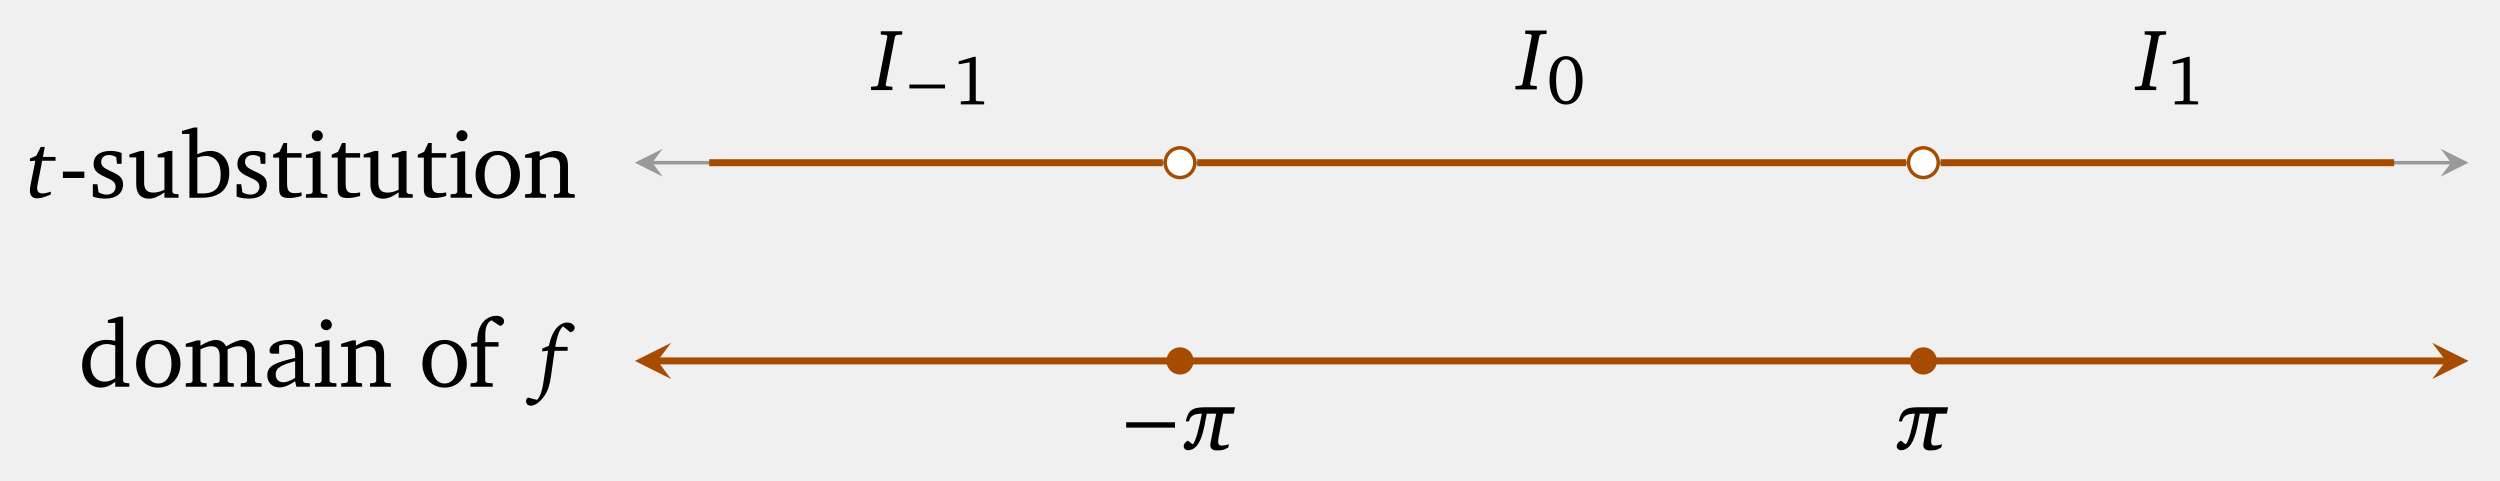
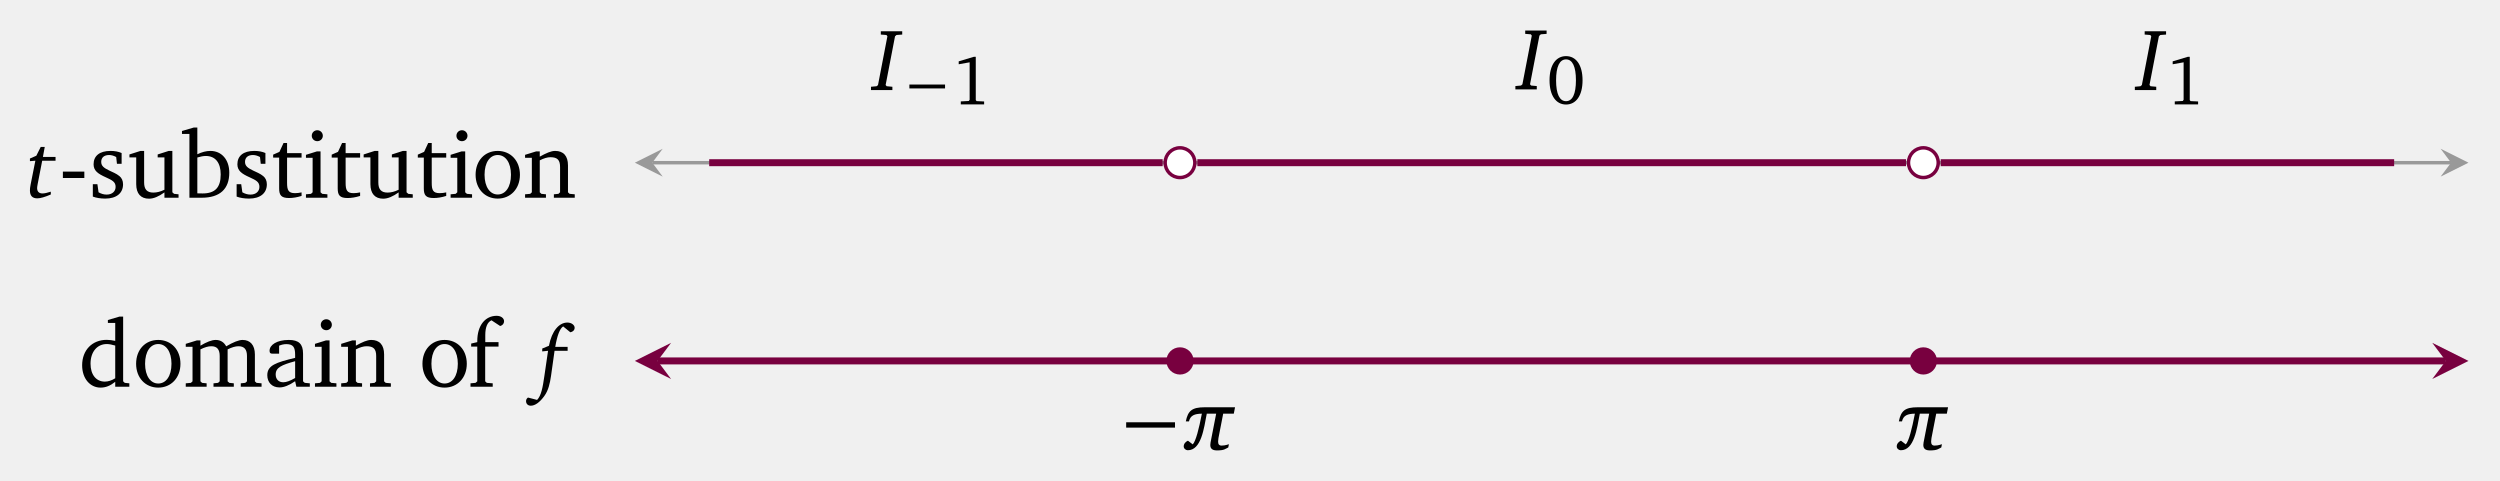
<svg xmlns="http://www.w3.org/2000/svg" version="1.1" width="286pt" height="55pt" viewBox="0 -55 286 55">
  <g id="page1">
    <g transform="scale(1 -1)">
      <path d="M74.621 36.387H280.402" stroke="#999" fill="none" stroke-width=".399" />
      <path d="M72.629 36.387L75.816 34.793L74.621 36.387L75.816 37.984" fill="#999" />
      <path d="M282.395 36.387L279.207 37.984L280.403 36.387L279.207 34.793" fill="#999" />
-       <path d="M81.133 36.387H133.008M136.977 36.387H218.047M222.016 36.387H273.891" stroke="#a64b00" fill="none" stroke-width=".797" stroke-miterlimit="10" />
+       <path d="M81.133 36.387H133.008M136.977 36.387H218.047M222.016 36.387H273.891" stroke="#78003f" fill="none" stroke-width=".797" stroke-miterlimit="10" />
      <path d="M136.691 36.387C136.691 37.328 135.93 38.09 134.992 38.09C134.051 38.09 133.293 37.328 133.293 36.387C133.293 35.449 134.051 34.688 134.992 34.688C135.93 34.688 136.691 35.449 136.691 36.387ZM221.734 36.387C221.734 37.328 220.973 38.09 220.031 38.09C219.094 38.09 218.332 37.328 218.332 36.387C218.332 35.449 219.094 34.688 220.031 34.688C220.973 34.688 221.734 35.449 221.734 36.387Z" fill="#fff" />
-       <path d="M136.691 36.387C136.691 37.328 135.93 38.09 134.992 38.09C134.051 38.09 133.293 37.328 133.293 36.387C133.293 35.449 134.051 34.688 134.992 34.688C135.93 34.688 136.691 35.449 136.691 36.387ZM221.734 36.387C221.734 37.328 220.973 38.09 220.031 38.09C219.094 38.09 218.332 37.328 218.332 36.387C218.332 35.449 219.094 34.688 220.031 34.688C220.973 34.688 221.734 35.449 221.734 36.387Z" stroke="#a64b00" fill="none" stroke-width=".399" stroke-miterlimit="10" />
+       <path d="M136.691 36.387C136.691 37.328 135.93 38.09 134.992 38.09C134.051 38.09 133.293 37.328 133.293 36.387C133.293 35.449 134.051 34.688 134.992 34.688C135.93 34.688 136.691 35.449 136.691 36.387ZM221.734 36.387C221.734 37.328 220.973 38.09 220.031 38.09C219.094 38.09 218.332 37.328 218.332 36.387C218.332 35.449 219.094 34.688 220.031 34.688C220.973 34.688 221.734 35.449 221.734 36.387Z" stroke="#78003f" fill="none" stroke-width=".399" stroke-miterlimit="10" />
      <path d="M174.484 51.507V51.126L175.126 51.075L175.237 50.925L174.163 45.356L174.003 45.215L173.36 45.155V44.774H175.808V45.155L175.156 45.215L175.036 45.356L176.11 50.925L176.27 51.075L176.933 51.126V51.507H174.484Z" />
      <path d="M179.155 48.58C178.016 48.58 177.267 47.576 177.267 45.815C177.267 44.054 178.016 43.042 179.155 43.042C180.295 43.042 181.044 44.054 181.044 45.815C181.044 47.576 180.295 48.58 179.155 48.58ZM179.155 48.206C179.888 48.206 180.287 47.393 180.287 45.815C180.287 44.238 179.888 43.425 179.155 43.425C178.422 43.425 178.016 44.229 178.016 45.807C178.016 47.393 178.422 48.206 179.155 48.206Z" />
      <path d="M100.765 51.427V51.046L101.407 50.995L101.518 50.845L100.444 45.276L100.284 45.135L99.641 45.075V44.694H102.089V45.075L101.437 45.135L101.317 45.276L102.391 50.845L102.551 50.995L103.214 51.046V51.427H100.765Z" />
      <path d="M108.114 44.883V45.329H104.034V44.883H108.114Z" />
      <path d="M111.405 48.5L109.676 47.982V47.648L110.927 47.871V43.584L110.831 43.448L109.915 43.4V43.058H112.584V43.393L111.724 43.432L111.628 43.552V48.5H111.405Z" />
      <path d="M245.35 51.427V51.046L245.992 50.995L246.103 50.845L245.029 45.276L244.869 45.135L244.226 45.075V44.694H246.674V45.075L246.022 45.135L245.902 45.276L246.976 50.845L247.136 50.995L247.799 51.046V51.427H245.35Z" />
      <path d="M250.284 48.5L248.555 47.982V47.648L249.806 47.871V43.584L249.71 43.448L248.794 43.4V43.058H251.463V43.393L250.603 43.432L250.507 43.552V48.5H250.284Z" />
      <path d="M4.658 38.189L4.156 37.185L3.424 36.864V36.563L4.046 36.614L3.504 33.894C3.444 33.613 3.424 33.382 3.424 33.222C3.424 32.61 3.694 32.309 4.266 32.309C4.618 32.309 5.139 32.459 5.812 32.75V33.071C5.41 32.941 5.089 32.87 4.859 32.87C4.457 32.87 4.246 33.091 4.246 33.493C4.246 33.603 4.276 33.754 4.307 33.934L4.828 36.614H6.354V37.045H4.909L5.119 38.189H4.658Z" />
      <path d="M7.194 35.368V34.637H9.648V35.368H7.194ZM13.913 37.495C13.543 37.659 13.117 37.735 12.637 37.735C11.394 37.735 10.706 37.168 10.706 36.208C10.706 35.477 11.186 35.128 12.114 34.713C12.833 34.386 13.226 34.19 13.226 33.623C13.226 33.11 12.833 32.739 12.201 32.739C11.884 32.739 11.579 32.826 11.274 33.001L11.143 33.928H10.619V32.51C11.001 32.368 11.481 32.281 12.037 32.281C13.324 32.281 14.077 32.903 14.077 33.917C14.077 34.321 13.924 34.648 13.663 34.855C13.303 35.15 12.888 35.302 12.506 35.488C11.895 35.782 11.579 36.011 11.579 36.48C11.579 36.971 11.906 37.266 12.484 37.266C12.746 37.266 13.008 37.19 13.292 37.037L13.379 36.262H13.913V37.495ZM16.074 37.735L14.808 37.331V36.993H15.583V33.939C15.583 32.848 16.106 32.27 17.045 32.27C17.579 32.27 18.157 32.521 18.812 32.99V32.379H20.426V32.772L19.914 32.826L19.717 33.001V37.735H19.303L18.037 37.331V36.993H18.812V33.295C18.365 33.077 17.95 32.968 17.546 32.968C16.815 32.968 16.488 33.339 16.488 34.124V37.735H16.074ZM22.161 40.408L20.819 40.015V39.677H21.67V32.379H23.066C25.15 32.379 26.23 33.372 26.23 35.248C26.23 36.731 25.357 37.735 24.07 37.735C23.59 37.735 23.099 37.604 22.575 37.353V40.408H22.161ZM22.575 32.881V36.982C22.935 37.091 23.263 37.157 23.535 37.157C24.626 37.157 25.248 36.404 25.248 35.041C25.248 33.535 24.593 32.87 23.175 32.87C23.121 32.87 22.914 32.87 22.575 32.881ZM30.364 37.495C29.993 37.659 29.568 37.735 29.088 37.735C27.845 37.735 27.157 37.168 27.157 36.208C27.157 35.477 27.637 35.128 28.565 34.713C29.284 34.386 29.677 34.19 29.677 33.623C29.677 33.11 29.284 32.739 28.652 32.739C28.335 32.739 28.03 32.826 27.725 33.001L27.594 33.928H27.07V32.51C27.452 32.368 27.932 32.281 28.488 32.281C29.775 32.281 30.528 32.903 30.528 33.917C30.528 34.321 30.375 34.648 30.113 34.855C29.753 35.15 29.339 35.302 28.957 35.488C28.346 35.782 28.03 36.011 28.03 36.48C28.03 36.971 28.357 37.266 28.935 37.266C29.197 37.266 29.459 37.19 29.743 37.037L29.83 36.262H30.364V37.495ZM31.935 36.971V33.448C31.935 32.674 32.164 32.346 33.07 32.346C33.495 32.346 33.986 32.423 34.499 32.586V32.99C34.248 32.935 33.997 32.903 33.746 32.903C32.983 32.903 32.841 33.263 32.841 34.092V36.971H34.499V37.484H32.841V38.64H32.437L31.968 37.626L31.248 37.31V36.971H31.935ZM36.299 40.102C35.95 40.102 35.666 39.83 35.666 39.47C35.666 39.12 35.95 38.848 36.299 38.848C36.648 38.848 36.931 39.12 36.931 39.47C36.931 39.819 36.648 40.102 36.299 40.102ZM36.255 37.68L35.001 37.288V36.95H35.764V33.001L35.579 32.826L35.001 32.772V32.379H37.455V32.772L36.866 32.826L36.67 33.001V37.68H36.255ZM38.634 36.971V33.448C38.634 32.674 38.863 32.346 39.768 32.346C40.194 32.346 40.684 32.423 41.197 32.586V32.99C40.946 32.935 40.695 32.903 40.444 32.903C39.681 32.903 39.539 33.263 39.539 34.092V36.971H41.197V37.484H39.539V38.64H39.135L38.666 37.626L37.946 37.31V36.971H38.634ZM42.866 37.735L41.601 37.331V36.993H42.375V33.939C42.375 32.848 42.899 32.27 43.837 32.27C44.371 32.27 44.95 32.521 45.604 32.99V32.379H47.219V32.772L46.706 32.826L46.51 33.001V37.735H46.095L44.83 37.331V36.993H45.604V33.295C45.157 33.077 44.742 32.968 44.339 32.968C43.608 32.968 43.281 33.339 43.281 34.124V37.735H42.866ZM48.484 36.971V33.448C48.484 32.674 48.713 32.346 49.619 32.346C50.044 32.346 50.535 32.423 51.048 32.586V32.99C50.797 32.935 50.546 32.903 50.295 32.903C49.532 32.903 49.39 33.263 49.39 34.092V36.971H51.048V37.484H49.39V38.64H48.986L48.517 37.626L47.797 37.31V36.971H48.484ZM52.848 40.102C52.499 40.102 52.215 39.83 52.215 39.47C52.215 39.12 52.499 38.848 52.848 38.848S53.48 39.12 53.48 39.47C53.48 39.819 53.197 40.102 52.848 40.102ZM52.804 37.68L51.55 37.288V36.95H52.313V33.001L52.128 32.826L51.55 32.772V32.379H54.004V32.772L53.415 32.826L53.219 33.001V37.68H52.804Z" />
      <path d="M56.939 37.735C55.466 37.735 54.408 36.633 54.408 35.008C54.408 33.393 55.477 32.281 56.939 32.281C58.4 32.281 59.48 33.393 59.48 35.008C59.48 36.622 58.411 37.735 56.939 37.735ZM56.939 37.266C57.822 37.266 58.455 36.415 58.455 35.008C58.455 33.59 57.822 32.75 56.939 32.75C56.066 32.75 55.433 33.601 55.433 35.008C55.433 36.426 56.055 37.266 56.939 37.266Z" />
      <path d="M60.068 32.379H62.457V32.772L61.934 32.826L61.748 33.001V36.655C62.217 36.895 62.621 37.015 62.97 37.015C63.777 37.015 64.072 36.688 64.072 35.891V33.001L63.887 32.826L63.363 32.772V32.379H65.752V32.772L65.163 32.826L64.977 33.001V36.077C64.977 37.168 64.454 37.735 63.505 37.735C63.036 37.735 62.479 37.484 61.748 37.08V37.68H61.334L60.068 37.288V36.95H60.843V33.001L60.657 32.826L60.068 32.772V32.379Z" />
-       <path d="M75.219 13.711H279.805" stroke="#a64b00" fill="none" stroke-width=".797" stroke-miterlimit="10" />
-       <g fill="#a64b00">
+       <path d="M75.219 13.711H279.805" stroke="#78003f" fill="none" stroke-width=".797" stroke-miterlimit="10" />
+       <g fill="#78003f">
        <path d="M72.629 13.711L76.773 11.641L75.219 13.711L76.773 15.781" />
        <path d="M282.395 13.711L278.25 15.781L279.805 13.711L278.25 11.641" />
        <path d="M136.551 13.711C136.551 14.57 135.852 15.269 134.992 15.269S133.434 14.57 133.434 13.711S134.133 12.152 134.992 12.152S136.551 12.852 136.551 13.711ZM221.59 13.711C221.59 14.57 220.894 15.269 220.031 15.269C219.172 15.269 218.473 14.57 218.473 13.711S219.172 12.152 220.031 12.152C220.894 12.152 221.59 12.852 221.59 13.711Z" />
      </g>
      <path d="M134.42 6.08V6.691H128.834V6.08H134.42Z" />
      <path d="M135.417 3.933C135.417 3.672 135.668 3.492 135.879 3.492C137.424 3.492 137.725 5.97 138.056 7.676H139.13L138.488 4.385C138.468 4.275 138.458 4.184 138.458 4.094C138.458 3.632 138.749 3.472 139.23 3.472C140.063 3.472 140.184 3.652 140.515 3.813L140.585 4.184C140.585 4.184 140.184 4.024 139.752 4.024C139.461 4.024 139.351 4.184 139.351 4.495C139.351 4.605 139.371 4.736 139.391 4.886L139.933 7.676H141.147L141.287 8.409H137.815C136.35 8.409 135.899 7.997 135.658 6.793H136.019C136.17 7.475 136.661 7.666 137.494 7.676C137.163 5.96 136.802 4.525 136.451 4.164C136.22 4.345 135.899 4.585 135.899 4.585C135.668 4.485 135.417 4.254 135.417 3.933Z" />
      <path d="M216.987 3.933C216.987 3.672 217.238 3.492 217.449 3.492C218.994 3.492 219.295 5.97 219.626 7.676H220.7L220.058 4.385C220.038 4.275 220.028 4.184 220.028 4.094C220.028 3.632 220.318 3.472 220.8 3.472C221.633 3.472 221.753 3.652 222.085 3.813L222.155 4.184C222.155 4.184 221.753 4.024 221.322 4.024C221.031 4.024 220.921 4.184 220.921 4.495C220.921 4.605 220.941 4.736 220.961 4.886L221.503 7.676H222.717L222.857 8.409H219.385C217.92 8.409 217.469 7.997 217.228 6.793H217.589C217.74 7.475 218.231 7.666 219.064 7.676C218.733 5.96 218.372 4.525 218.021 4.164C217.79 4.345 217.469 4.585 217.469 4.585C217.238 4.485 216.987 4.254 216.987 3.933Z" />
      <path d="M13.182 18.053V16.002C12.844 16.078 12.517 16.122 12.211 16.122C10.553 16.122 9.397 14.955 9.397 13.209C9.397 11.682 10.313 10.657 11.502 10.657C12.102 10.657 12.626 10.875 13.182 11.322V10.755H14.796V11.148L14.273 11.202L14.087 11.377V18.784H13.673L12.342 18.391V18.053H13.182ZM13.182 11.726C12.778 11.475 12.386 11.344 11.993 11.344C11.011 11.344 10.357 12.118 10.357 13.395C10.357 14.758 11.12 15.642 12.222 15.642C12.484 15.642 12.811 15.576 13.182 15.467V11.726ZM18.102 16.111C16.629 16.111 15.571 15.009 15.571 13.384C15.571 11.769 16.64 10.657 18.102 10.657C19.564 10.657 20.644 11.769 20.644 13.384C20.644 14.998 19.575 16.111 18.102 16.111ZM18.102 15.642C18.986 15.642 19.618 14.791 19.618 13.384C19.618 11.966 18.986 11.126 18.102 11.126C17.229 11.126 16.597 11.977 16.597 13.384C16.597 14.802 17.219 15.642 18.102 15.642Z" />
      <path d="M25.876 15.38C25.625 15.86 25.21 16.111 24.676 16.111C24.217 16.111 23.65 15.882 22.93 15.456V16.056H22.516L21.25 15.664V15.326H22.025V11.377L21.839 11.202L21.25 11.148V10.755H23.639V11.148L23.116 11.202L22.93 11.377V15.031C23.41 15.271 23.814 15.391 24.174 15.391C24.828 15.391 25.134 15.031 25.134 14.267V11.377L24.948 11.202L24.425 11.148V10.755H26.748V11.148L26.236 11.202L26.039 11.377V15.031C26.508 15.26 26.923 15.391 27.272 15.391C27.948 15.391 28.254 15.031 28.254 14.267V11.377L28.057 11.202L27.545 11.148V10.755H29.923V11.148L29.345 11.202L29.159 11.377V14.453C29.159 15.533 28.614 16.111 27.752 16.111C27.316 16.111 26.694 15.86 25.876 15.38ZM33.763 11.388L33.905 10.755H35.443V11.148L34.865 11.202L34.669 11.377V14.54C34.669 15.642 34.188 16.111 33.043 16.111C31.669 16.111 30.839 15.544 30.839 14.878C30.839 14.616 30.927 14.54 31.177 14.54H31.93V15.456C32.225 15.576 32.487 15.631 32.759 15.631C33.545 15.631 33.763 15.271 33.763 14.409V14.06C31.581 13.537 30.578 13.209 30.578 12.075C30.578 11.257 31.112 10.679 31.974 10.679C32.498 10.679 33.076 10.919 33.763 11.388ZM33.763 11.759C33.218 11.442 32.77 11.268 32.41 11.268C31.865 11.268 31.538 11.628 31.538 12.162C31.538 12.958 32.225 13.253 33.763 13.678V11.759ZM37.33 18.478C36.981 18.478 36.697 18.206 36.697 17.846C36.697 17.496 36.981 17.224 37.33 17.224C37.679 17.224 37.963 17.496 37.963 17.846C37.963 18.195 37.679 18.478 37.33 18.478ZM37.286 16.056L36.032 15.664V15.326H36.796V11.377L36.61 11.202L36.032 11.148V10.755H38.486V11.148L37.897 11.202L37.701 11.377V16.056H37.286ZM39.032 10.755H41.421V11.148L40.898 11.202L40.712 11.377V15.031C41.181 15.271 41.585 15.391 41.934 15.391C42.741 15.391 43.035 15.064 43.035 14.267V11.377L42.85 11.202L42.326 11.148V10.755H44.715V11.148L44.126 11.202L43.941 11.377V14.453C43.941 15.544 43.417 16.111 42.468 16.111C41.999 16.111 41.443 15.86 40.712 15.456V16.056H40.298L39.032 15.664V15.326H39.807V11.377L39.621 11.202L39.032 11.148V10.755Z" />
      <path d="M50.859 16.111C49.386 16.111 48.328 15.009 48.328 13.384C48.328 11.769 49.397 10.657 50.859 10.657C52.321 10.657 53.401 11.769 53.401 13.384C53.401 14.998 52.332 16.111 50.859 16.111ZM50.859 15.642C51.743 15.642 52.375 14.791 52.375 13.384C52.375 11.966 51.743 11.126 50.859 11.126C49.986 11.126 49.354 11.977 49.354 13.384C49.354 14.802 49.975 15.642 50.859 15.642Z" />
      <path d="M53.825 10.755H56.367V11.148L55.691 11.202L55.505 11.377V15.347H57.032V15.86H55.516V16.656C55.516 17.573 55.756 18.14 56.225 18.358L57.218 17.704C57.501 17.78 57.665 17.987 57.665 18.249C57.665 18.598 57.316 18.871 56.814 18.871C55.527 18.871 54.6 17.791 54.6 15.98V15.86L53.902 15.696V15.347H54.6V11.377L54.403 11.202L53.825 11.148V10.755Z" />
      <path d="M65.247 16.986C65.558 17.046 65.739 17.247 65.739 17.508C65.739 17.809 65.388 18.1 64.906 18.1C63.973 18.1 63.13 17.167 62.799 15.441L62.036 15.13L62.026 14.799L62.698 14.869L62.277 11.989C62.086 10.655 61.916 9.741 61.444 9.25L60.401 9.521C60.26 9.42 60.18 9.28 60.18 9.119C60.18 8.798 60.401 8.587 60.722 8.587C61.203 8.587 61.755 8.969 62.287 9.721C62.728 10.343 62.909 11.096 63.04 12.019L63.441 14.869H64.936V15.321H63.521C63.742 16.625 64.043 17.408 64.424 17.659L65.247 16.986Z" />
    </g>
  </g>
</svg>
